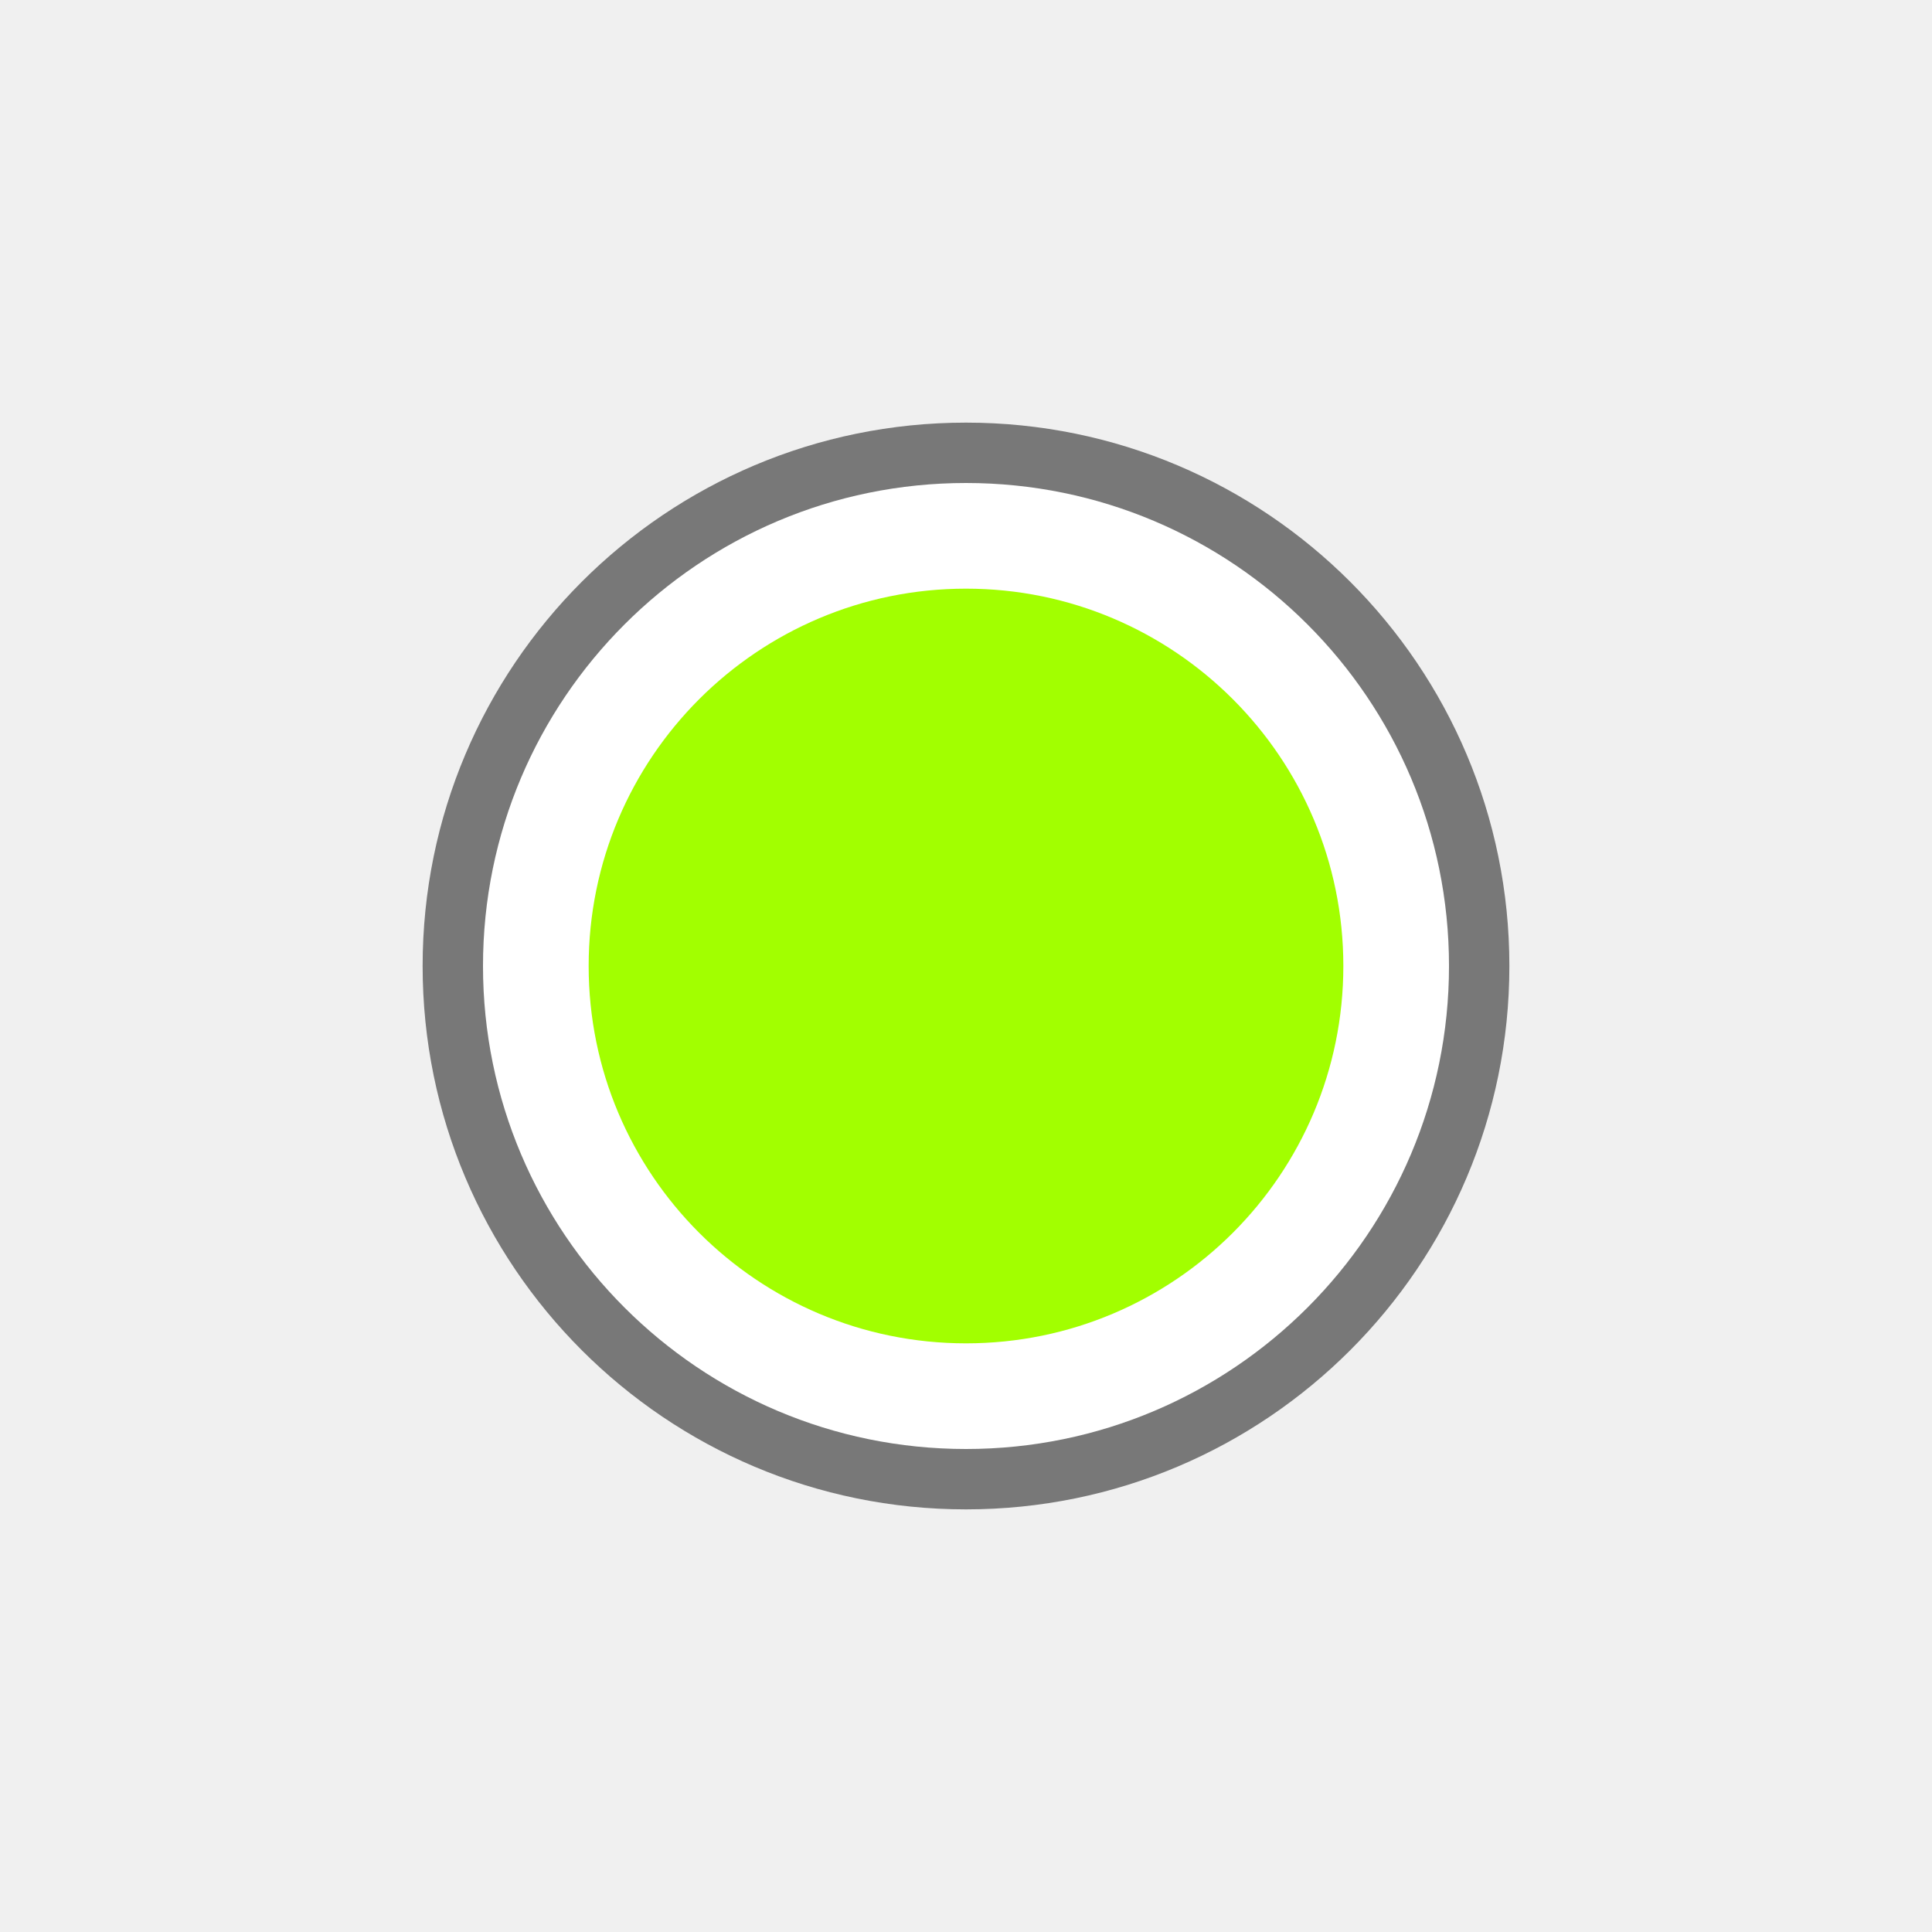
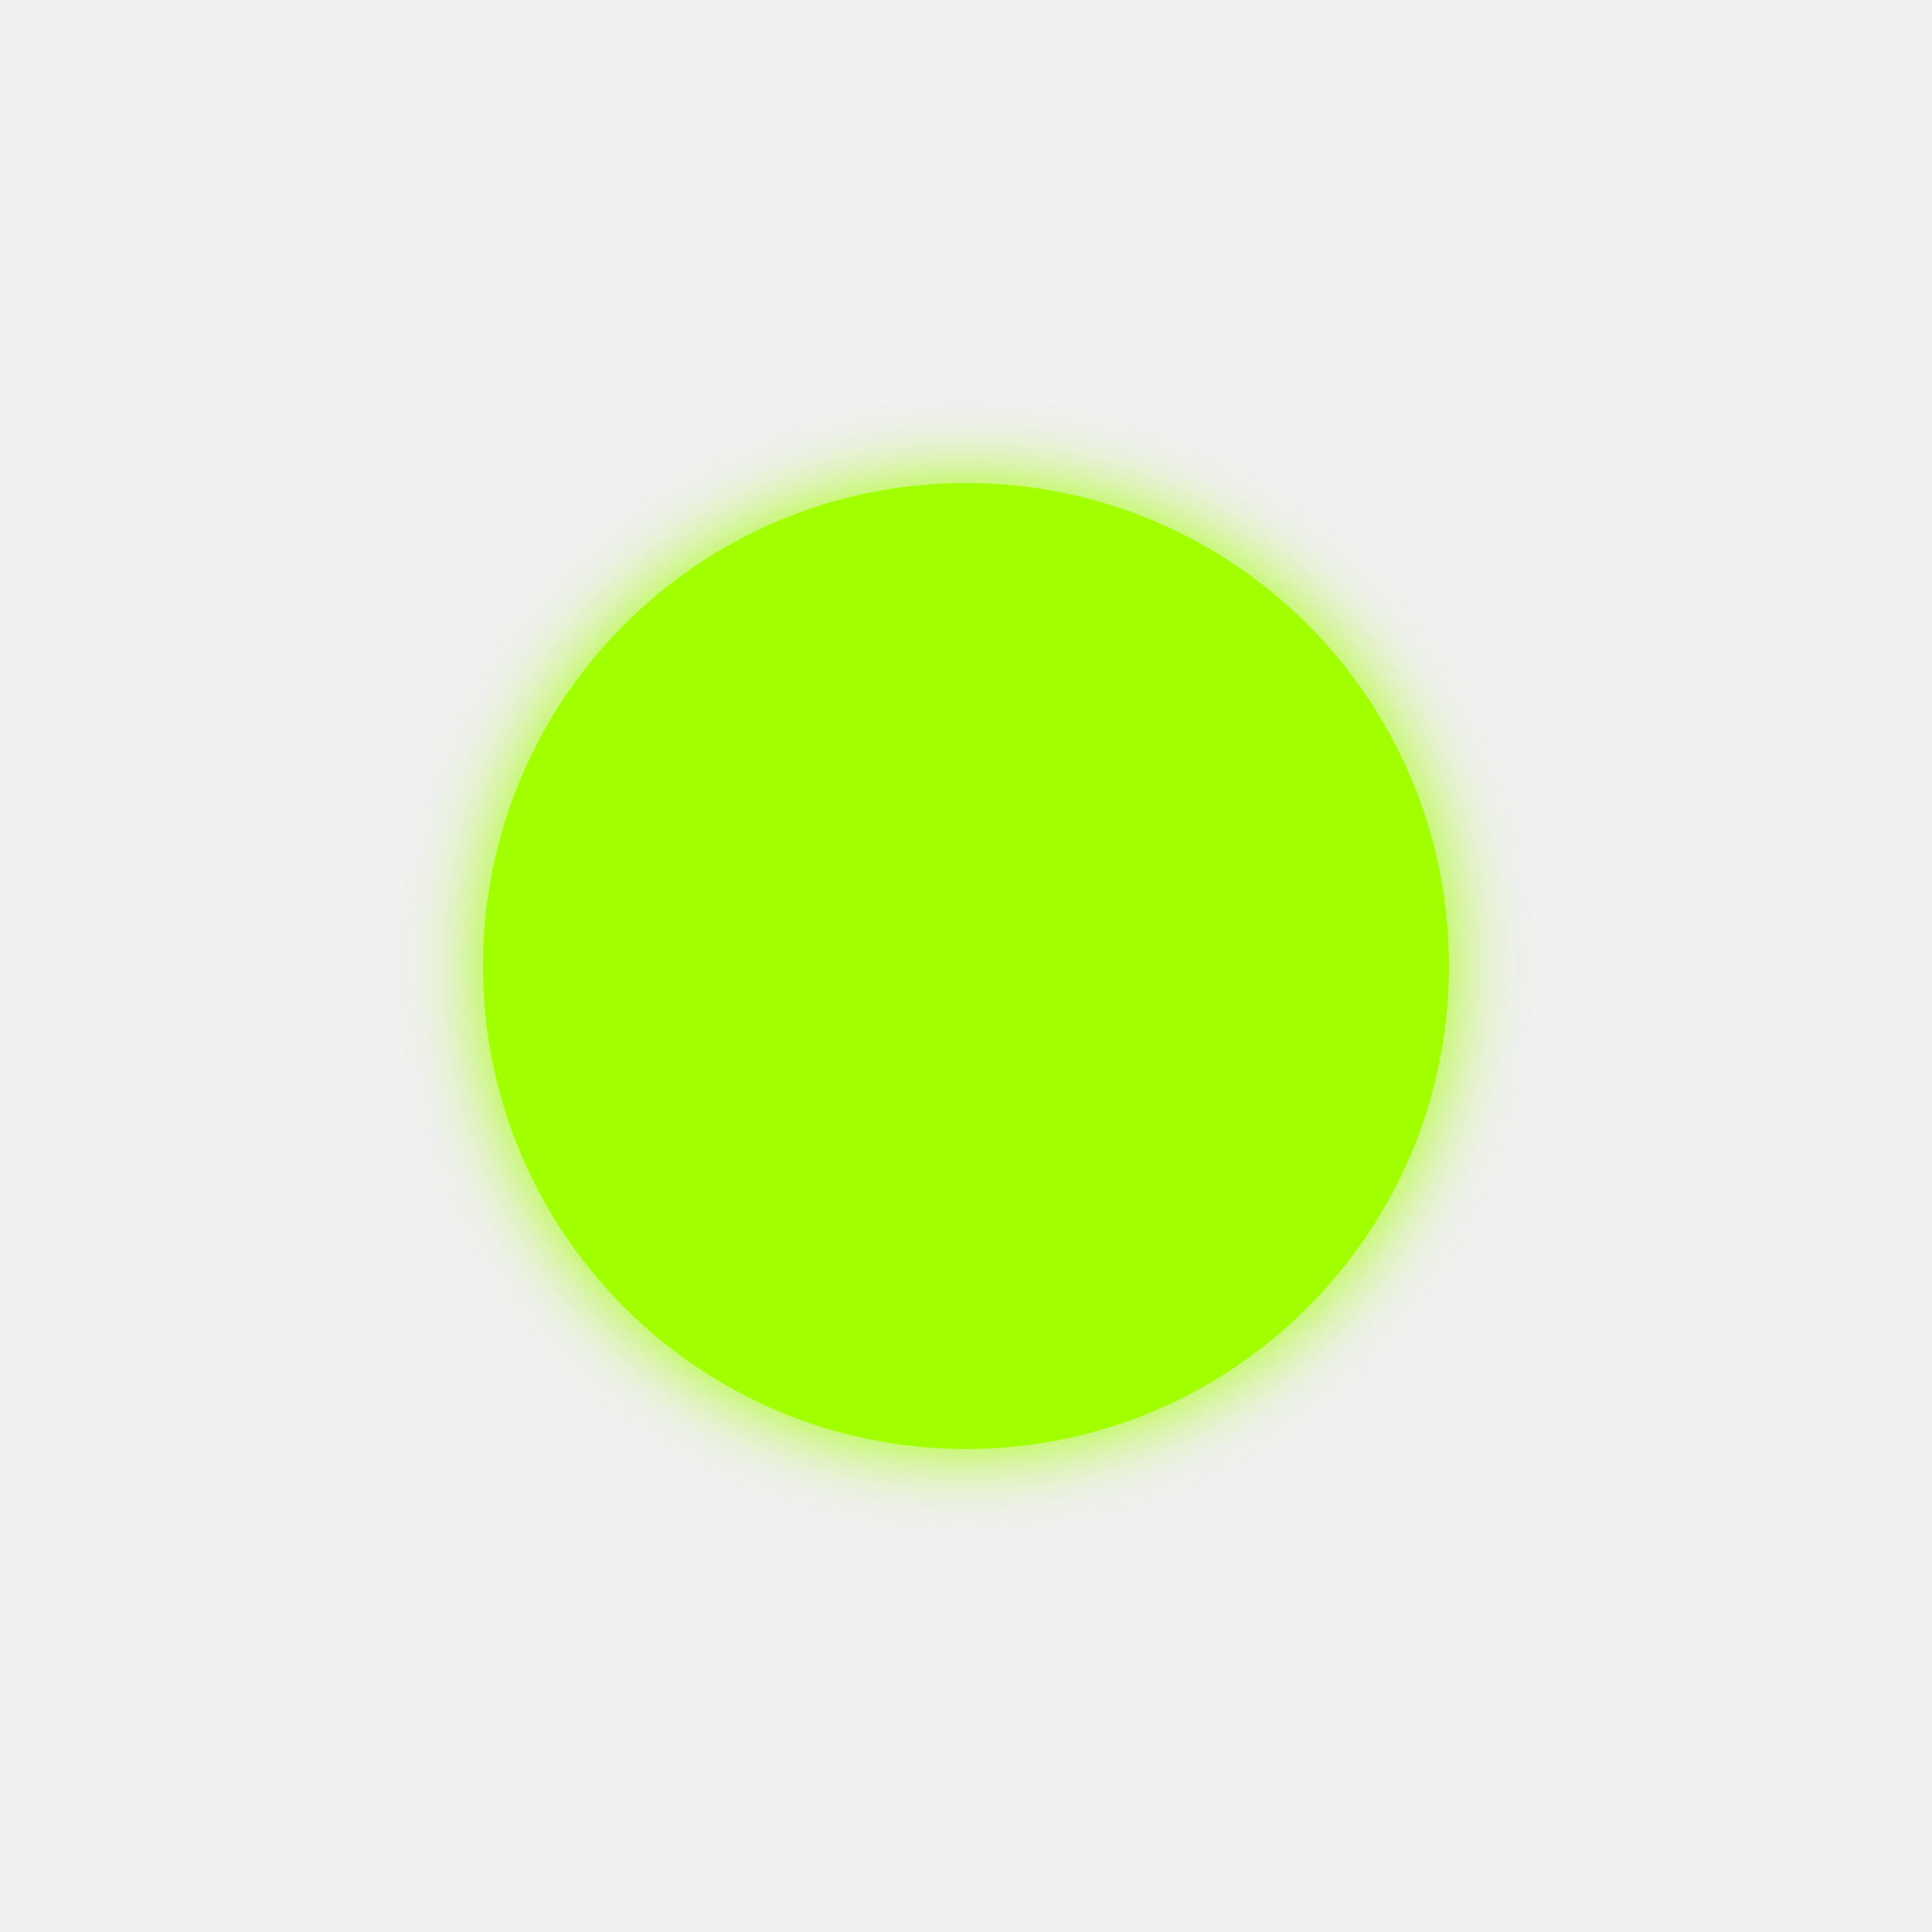
<svg xmlns="http://www.w3.org/2000/svg" height="512" width="512" version="1.1" viewBox="0 0 512 512">
-   <g transform="translate(0,240)">
-     <circle cy="16" cx="256" r="144" fill-opacity=".5" />
-     <circle cy="16" cx="256" r="128" fill="#fff" />
-   </g>
-   <g transform="translate(0 -556.36)">
+   <defs>
+     <filter id="a" style="color-interpolation-filters:sRGB">
+       <feFlood result="flood" flood-color="rgb(162,255,0)" />
+       <feComposite operator="in" result="composite1" in2="flood" in="SourceGraphic" />
+       <feGaussianBlur stdDeviation="8" result="blur" in="composite1" />
+       <feOffset result="offset" dx="0" dy="0" />
+       <feComposite operator="over" result="composite2" in2="offset" in="SourceGraphic" />
+     </filter>
+   </defs>
+   <g filter="url(#a)" transform="matrix(1.28 0 0 1.28 -71.68 -783.82)">
    <circle cy="812.36" cx="256" r="100" fill="#a2ff00" />
  </g>
</svg>
